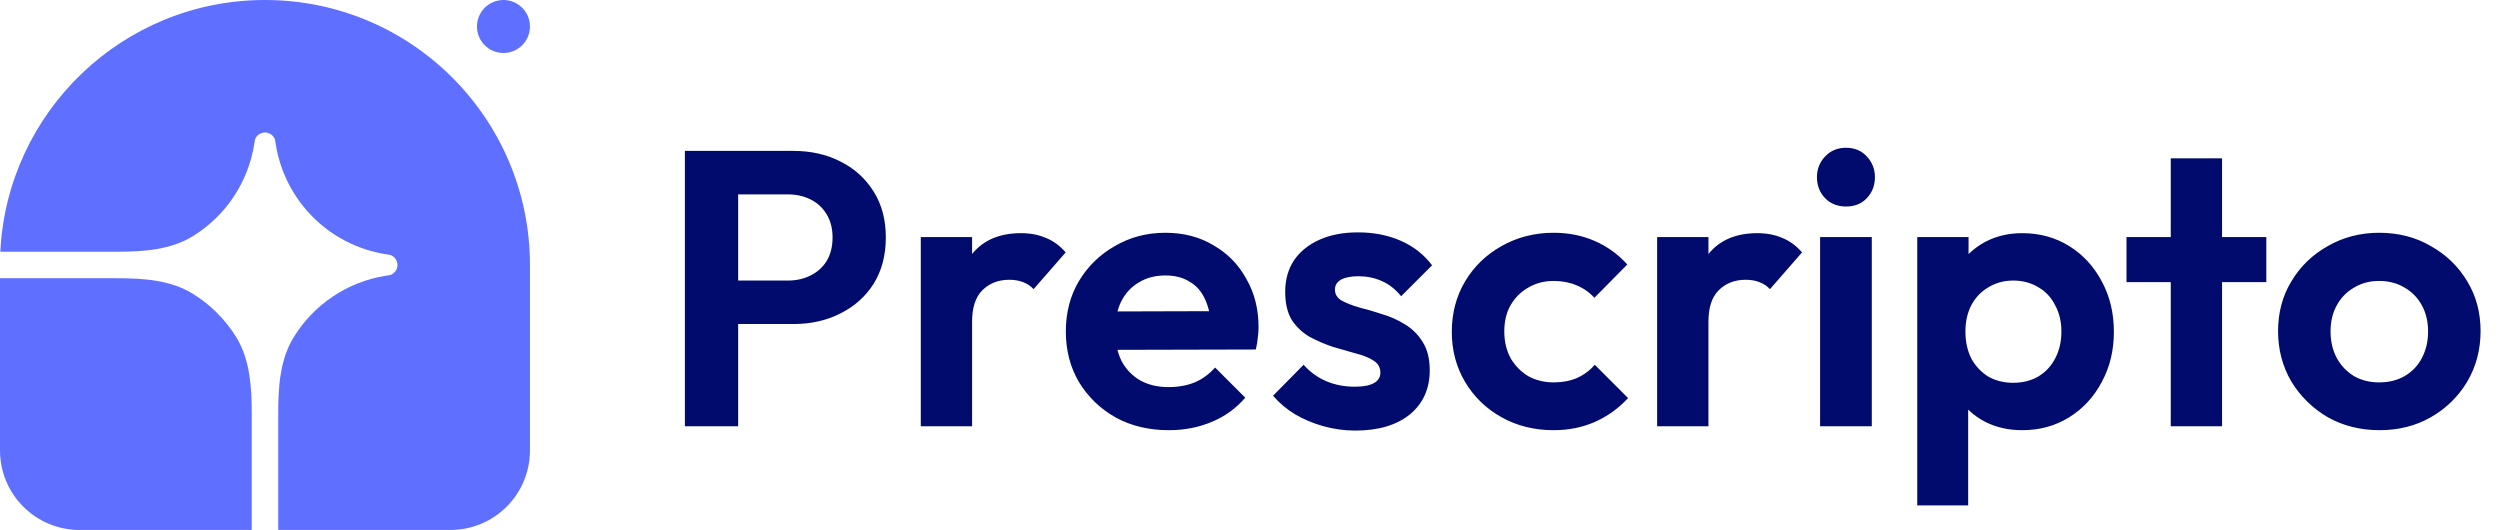
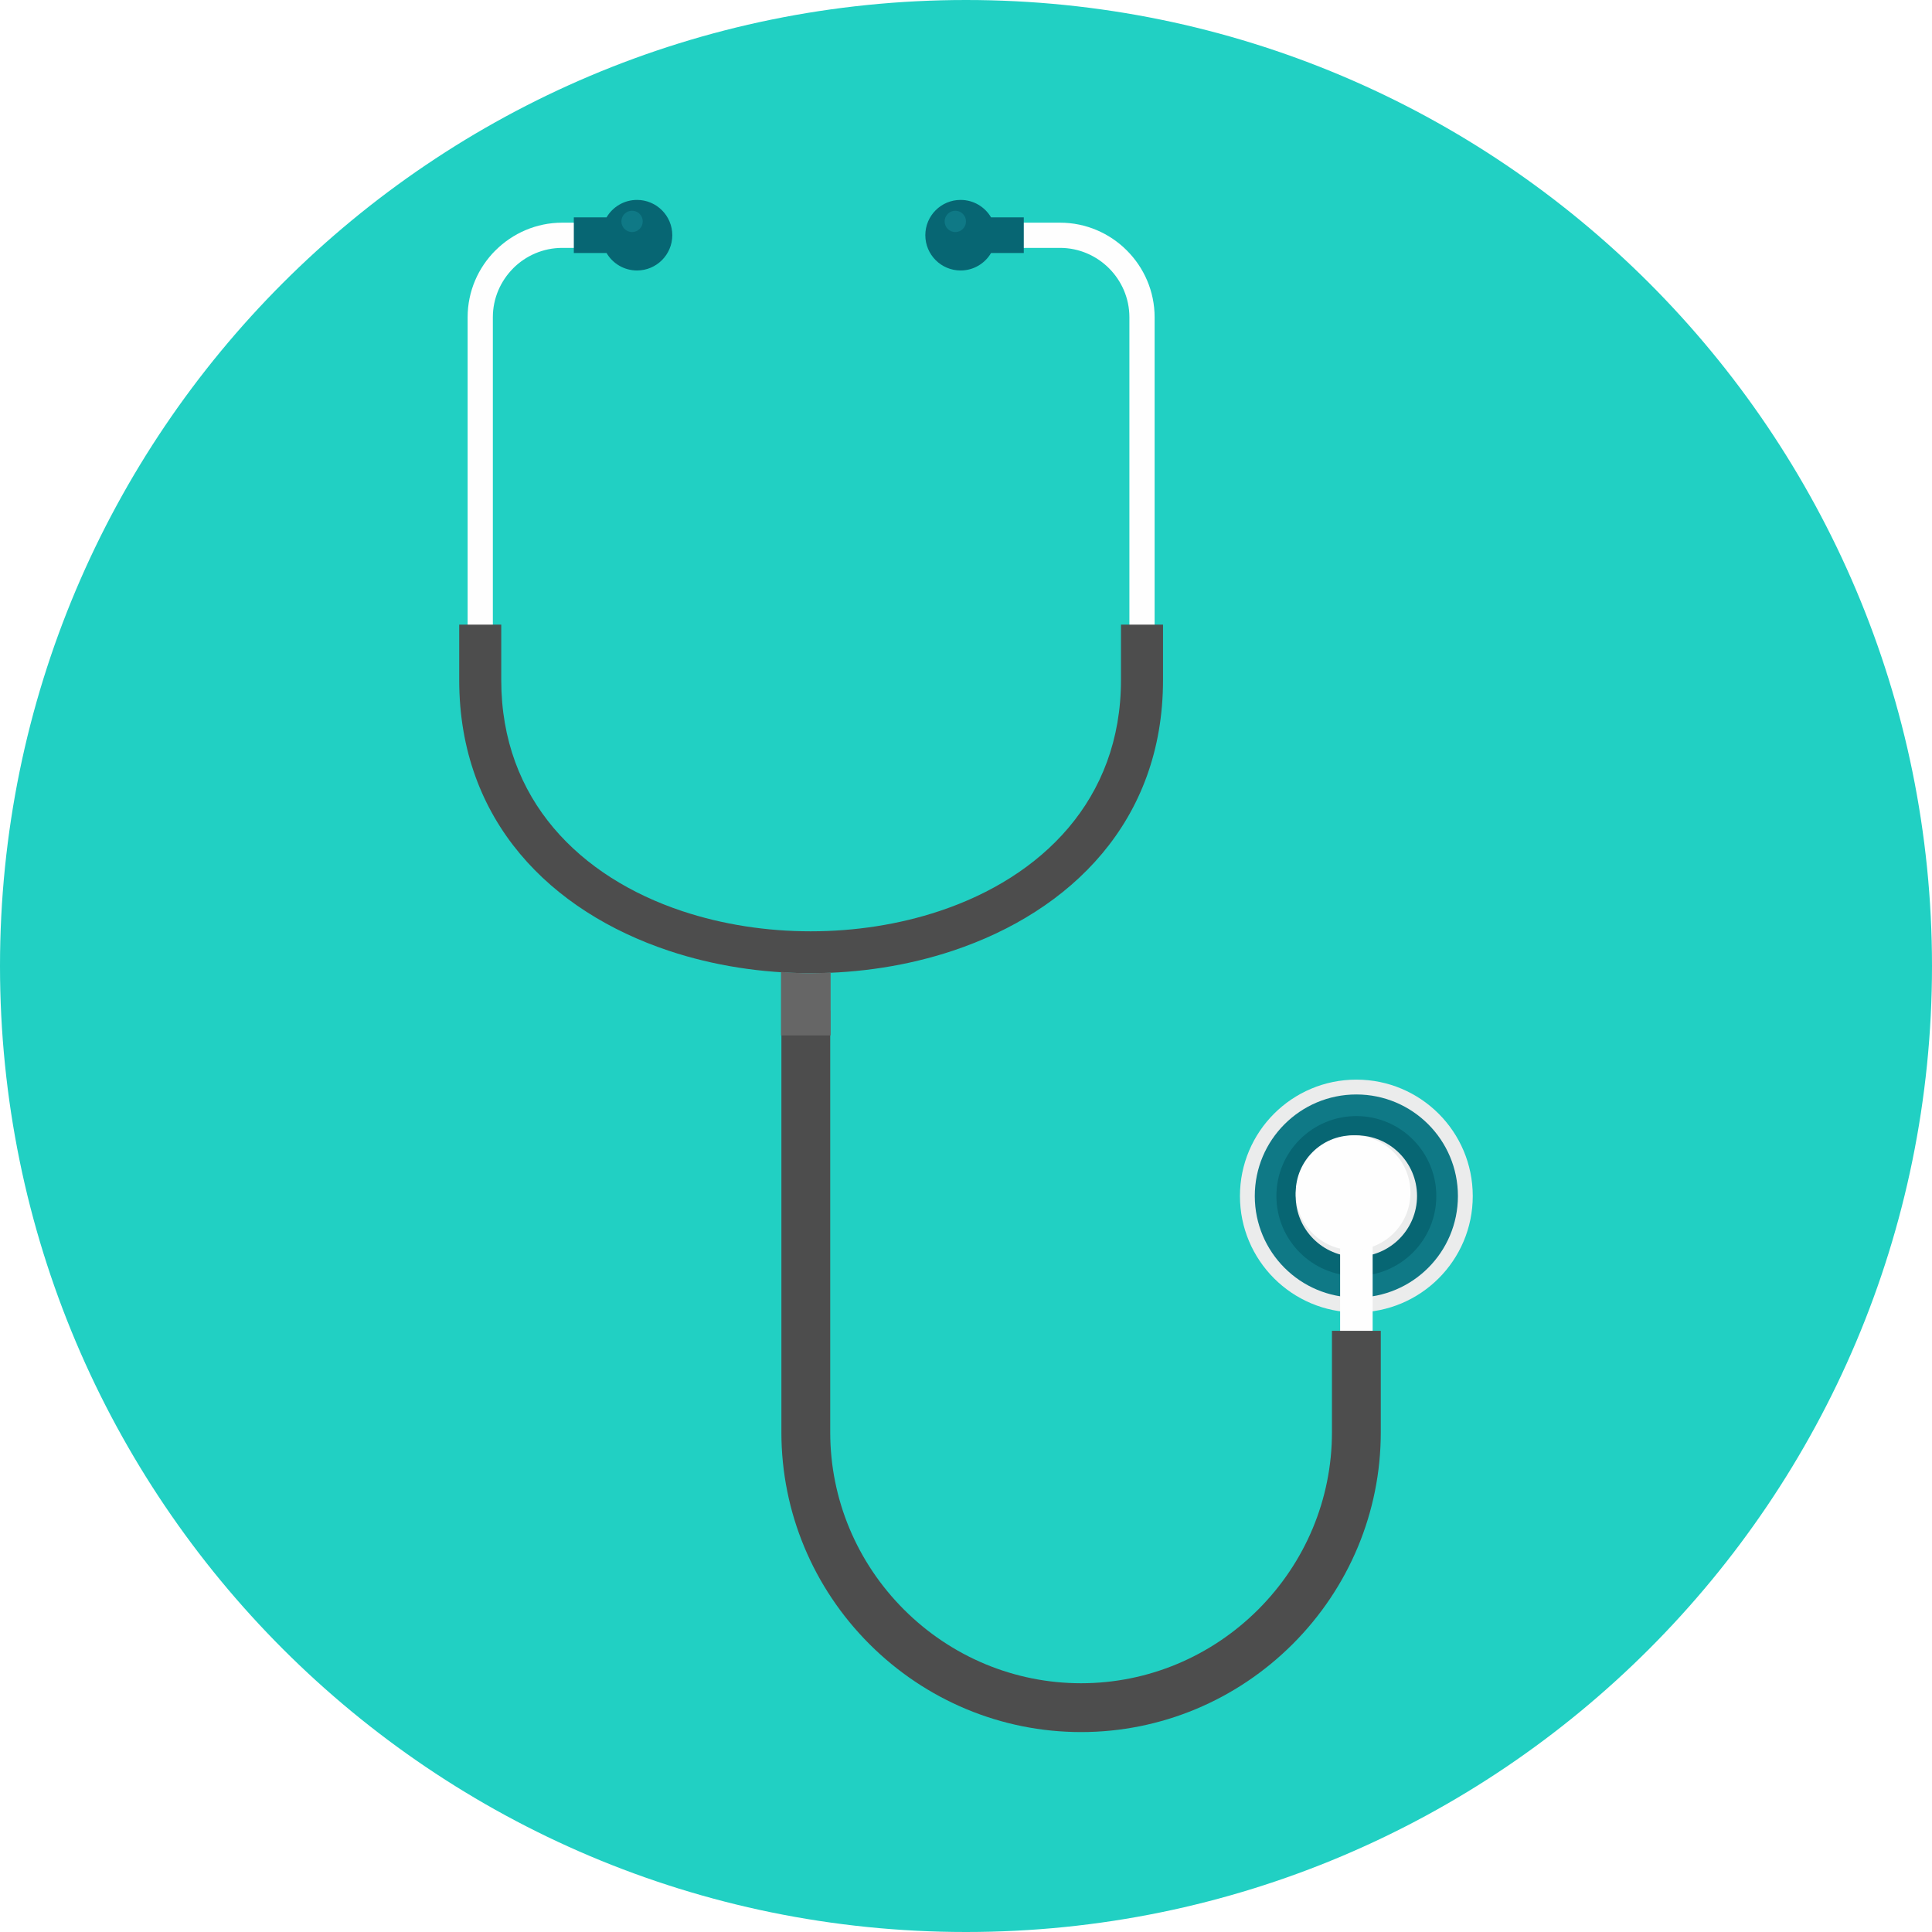
- <svg xmlns="http://www.w3.org/2000/svg" width="217" height="46" viewBox="0 0 217 46" fill="none">
-   <path d="M23 0C35.703 0 46 10.297 46 23V39.1C46 40.93 45.273 42.685 43.979 43.979C42.685 45.273 40.93 46 39.1 46H24.15V35.91C24.15 33.608 24.29 31.223 25.497 29.263C26.362 27.859 27.518 26.657 28.888 25.738C30.258 24.82 31.81 24.208 33.437 23.942L33.878 23.871C34.059 23.808 34.217 23.691 34.328 23.535C34.44 23.379 34.5 23.192 34.5 23C34.5 22.808 34.44 22.621 34.328 22.465C34.217 22.309 34.059 22.192 33.878 22.129L33.437 22.058C31.059 21.67 28.863 20.544 27.159 18.84C25.456 17.137 24.33 14.941 23.942 12.563L23.87 12.122C23.808 11.941 23.691 11.783 23.535 11.671C23.379 11.56 23.192 11.5 23 11.5C22.808 11.5 22.621 11.56 22.465 11.671C22.309 11.783 22.191 11.941 22.129 12.122L22.058 12.563C21.792 14.19 21.18 15.742 20.261 17.111C19.343 18.481 18.141 19.638 16.737 20.502C14.777 21.71 12.392 21.85 10.09 21.85H0.027C0.629 9.682 10.683 0 23 0Z" fill="#5F6FFF" />
-   <path d="M0 24.15H10.09C12.392 24.15 14.777 24.29 16.737 25.498C18.269 26.442 19.558 27.731 20.502 29.263C21.71 31.223 21.85 33.608 21.85 35.91V46H6.9C5.07 46 3.315 45.273 2.021 43.979C0.727 42.685 0 40.93 0 39.1L0 24.15ZM46 2.3C46 2.91 45.758 3.495 45.326 3.926C44.895 4.358 44.31 4.6 43.7 4.6C43.09 4.6 42.505 4.358 42.074 3.926C41.642 3.495 41.4 2.91 41.4 2.3C41.4 1.69 41.642 1.105 42.074 0.674C42.505 0.242 43.09 0 43.7 0C44.31 0 44.895 0.242 45.326 0.674C45.758 1.105 46 1.69 46 2.3Z" fill="#5F6FFF" />
-   <path d="M62.848 28.126V24.352H68.39C69.115 24.352 69.773 24.205 70.362 23.91C70.951 23.615 71.416 23.196 71.756 22.652C72.096 22.085 72.266 21.405 72.266 20.612C72.266 19.841 72.096 19.173 71.756 18.606C71.416 18.039 70.951 17.609 70.362 17.314C69.773 17.019 69.115 16.872 68.39 16.872H62.848V13.098H68.866C70.385 13.098 71.745 13.404 72.946 14.016C74.17 14.628 75.133 15.501 75.836 16.634C76.539 17.745 76.89 19.071 76.89 20.612C76.89 22.153 76.539 23.491 75.836 24.624C75.133 25.735 74.17 26.596 72.946 27.208C71.745 27.82 70.385 28.126 68.866 28.126H62.848ZM59.448 37V13.098H64.072V37H59.448ZM79.923 37V20.578H84.377V37H79.923ZM84.377 27.922L82.643 26.766C82.847 24.749 83.436 23.162 84.411 22.006C85.386 20.827 86.791 20.238 88.627 20.238C89.421 20.238 90.135 20.374 90.769 20.646C91.404 20.895 91.982 21.315 92.503 21.904L89.715 25.1C89.466 24.828 89.16 24.624 88.797 24.488C88.457 24.352 88.061 24.284 87.607 24.284C86.655 24.284 85.873 24.59 85.261 25.202C84.672 25.791 84.377 26.698 84.377 27.922ZM101.457 37.34C99.734 37.34 98.204 36.977 96.867 36.252C95.529 35.504 94.464 34.484 93.671 33.192C92.9 31.9 92.515 30.427 92.515 28.772C92.515 27.14 92.889 25.689 93.637 24.42C94.407 23.128 95.45 22.108 96.765 21.36C98.079 20.589 99.541 20.204 101.151 20.204C102.738 20.204 104.132 20.567 105.333 21.292C106.557 21.995 107.509 22.969 108.189 24.216C108.892 25.44 109.243 26.834 109.243 28.398C109.243 28.693 109.22 28.999 109.175 29.316C109.152 29.611 109.096 29.951 109.005 30.336L95.201 30.37V27.038L106.931 27.004L105.129 28.398C105.084 27.423 104.902 26.607 104.585 25.95C104.29 25.293 103.848 24.794 103.259 24.454C102.692 24.091 101.99 23.91 101.151 23.91C100.267 23.91 99.496 24.114 98.839 24.522C98.181 24.907 97.671 25.463 97.309 26.188C96.969 26.891 96.799 27.729 96.799 28.704C96.799 29.701 96.98 30.574 97.343 31.322C97.728 32.047 98.272 32.614 98.975 33.022C99.677 33.407 100.494 33.6 101.423 33.6C102.262 33.6 103.021 33.464 103.701 33.192C104.381 32.897 104.97 32.467 105.469 31.9L108.087 34.518C107.294 35.447 106.319 36.15 105.163 36.626C104.03 37.102 102.794 37.34 101.457 37.34ZM117.641 37.374C116.712 37.374 115.794 37.249 114.887 37C114.003 36.751 113.187 36.411 112.439 35.98C111.691 35.527 111.045 34.983 110.501 34.348L113.153 31.662C113.72 32.297 114.377 32.773 115.125 33.09C115.873 33.407 116.701 33.566 117.607 33.566C118.333 33.566 118.877 33.464 119.239 33.26C119.625 33.056 119.817 32.75 119.817 32.342C119.817 31.889 119.613 31.537 119.205 31.288C118.82 31.039 118.31 30.835 117.675 30.676C117.041 30.495 116.372 30.302 115.669 30.098C114.989 29.871 114.332 29.588 113.697 29.248C113.063 28.885 112.541 28.398 112.133 27.786C111.748 27.151 111.555 26.335 111.555 25.338C111.555 24.295 111.805 23.389 112.303 22.618C112.825 21.847 113.561 21.247 114.513 20.816C115.465 20.385 116.587 20.17 117.879 20.17C119.239 20.17 120.463 20.408 121.551 20.884C122.662 21.36 123.58 22.074 124.305 23.026L121.619 25.712C121.121 25.1 120.554 24.658 119.919 24.386C119.307 24.114 118.639 23.978 117.913 23.978C117.256 23.978 116.746 24.08 116.383 24.284C116.043 24.488 115.873 24.771 115.873 25.134C115.873 25.542 116.066 25.859 116.451 26.086C116.859 26.313 117.381 26.517 118.015 26.698C118.65 26.857 119.307 27.049 119.987 27.276C120.69 27.48 121.347 27.775 121.959 28.16C122.594 28.545 123.104 29.055 123.489 29.69C123.897 30.325 124.101 31.141 124.101 32.138C124.101 33.747 123.523 35.028 122.367 35.98C121.211 36.909 119.636 37.374 117.641 37.374ZM134.857 37.34C133.179 37.34 131.672 36.966 130.335 36.218C128.997 35.47 127.943 34.45 127.173 33.158C126.402 31.866 126.017 30.415 126.017 28.806C126.017 27.174 126.402 25.712 127.173 24.42C127.943 23.128 128.997 22.108 130.335 21.36C131.695 20.589 133.202 20.204 134.857 20.204C136.149 20.204 137.339 20.442 138.427 20.918C139.515 21.394 140.455 22.074 141.249 22.958L138.393 25.848C137.962 25.372 137.441 25.009 136.829 24.76C136.239 24.511 135.582 24.386 134.857 24.386C134.041 24.386 133.304 24.579 132.647 24.964C132.012 25.327 131.502 25.837 131.117 26.494C130.754 27.129 130.573 27.888 130.573 28.772C130.573 29.633 130.754 30.404 131.117 31.084C131.502 31.741 132.012 32.263 132.647 32.648C133.304 33.011 134.041 33.192 134.857 33.192C135.605 33.192 136.273 33.067 136.863 32.818C137.475 32.546 137.996 32.161 138.427 31.662L141.317 34.552C140.478 35.459 139.515 36.15 138.427 36.626C137.339 37.102 136.149 37.34 134.857 37.34ZM143.839 37V20.578H148.293V37H143.839ZM148.293 27.922L146.559 26.766C146.763 24.749 147.353 23.162 148.327 22.006C149.302 20.827 150.707 20.238 152.543 20.238C153.337 20.238 154.051 20.374 154.685 20.646C155.32 20.895 155.898 21.315 156.419 21.904L153.631 25.1C153.382 24.828 153.076 24.624 152.713 24.488C152.373 24.352 151.977 24.284 151.523 24.284C150.571 24.284 149.789 24.59 149.177 25.202C148.588 25.791 148.293 26.698 148.293 27.922ZM157.984 37V20.578H162.472V37H157.984ZM160.228 17.926C159.502 17.926 158.902 17.688 158.426 17.212C157.95 16.713 157.712 16.101 157.712 15.376C157.712 14.673 157.95 14.073 158.426 13.574C158.902 13.075 159.502 12.826 160.228 12.826C160.976 12.826 161.576 13.075 162.03 13.574C162.506 14.073 162.744 14.673 162.744 15.376C162.744 16.101 162.506 16.713 162.03 17.212C161.576 17.688 160.976 17.926 160.228 17.926ZM175.529 37.34C174.351 37.34 173.285 37.102 172.333 36.626C171.381 36.127 170.622 35.459 170.055 34.62C169.489 33.781 169.183 32.818 169.137 31.73V25.916C169.183 24.828 169.489 23.865 170.055 23.026C170.645 22.165 171.404 21.485 172.333 20.986C173.285 20.487 174.351 20.238 175.529 20.238C177.048 20.238 178.408 20.612 179.609 21.36C180.811 22.108 181.751 23.128 182.431 24.42C183.134 25.712 183.485 27.174 183.485 28.806C183.485 30.415 183.134 31.866 182.431 33.158C181.751 34.45 180.811 35.47 179.609 36.218C178.408 36.966 177.048 37.34 175.529 37.34ZM174.747 33.226C175.563 33.226 176.289 33.045 176.923 32.682C177.558 32.297 178.045 31.775 178.385 31.118C178.748 30.438 178.929 29.656 178.929 28.772C178.929 27.911 178.748 27.151 178.385 26.494C178.045 25.814 177.558 25.293 176.923 24.93C176.289 24.545 175.563 24.352 174.747 24.352C173.954 24.352 173.24 24.545 172.605 24.93C171.971 25.293 171.472 25.814 171.109 26.494C170.769 27.151 170.599 27.911 170.599 28.772C170.599 29.656 170.769 30.438 171.109 31.118C171.472 31.775 171.959 32.297 172.571 32.682C173.206 33.045 173.931 33.226 174.747 33.226ZM166.417 43.868V20.578H170.871V24.896L170.123 28.874L170.837 32.852V43.868H166.417ZM188.421 37V13.744H192.875V37H188.421ZM184.579 24.488V20.578H196.717V24.488H184.579ZM206.542 37.34C204.887 37.34 203.391 36.966 202.054 36.218C200.739 35.447 199.685 34.416 198.892 33.124C198.121 31.809 197.736 30.347 197.736 28.738C197.736 27.129 198.121 25.689 198.892 24.42C199.662 23.128 200.716 22.108 202.054 21.36C203.391 20.589 204.876 20.204 206.508 20.204C208.185 20.204 209.681 20.589 210.996 21.36C212.333 22.108 213.387 23.128 214.158 24.42C214.928 25.689 215.314 27.129 215.314 28.738C215.314 30.347 214.928 31.809 214.158 33.124C213.387 34.416 212.333 35.447 210.996 36.218C209.681 36.966 208.196 37.34 206.542 37.34ZM206.508 33.192C207.346 33.192 208.083 33.011 208.718 32.648C209.375 32.263 209.874 31.741 210.214 31.084C210.576 30.404 210.758 29.633 210.758 28.772C210.758 27.911 210.576 27.151 210.214 26.494C209.851 25.837 209.352 25.327 208.718 24.964C208.083 24.579 207.346 24.386 206.508 24.386C205.692 24.386 204.966 24.579 204.332 24.964C203.697 25.327 203.198 25.837 202.836 26.494C202.473 27.151 202.292 27.911 202.292 28.772C202.292 29.633 202.473 30.404 202.836 31.084C203.198 31.741 203.697 32.263 204.332 32.648C204.966 33.011 205.692 33.192 206.508 33.192Z" fill="#000B6D" />
+ <svg xmlns="http://www.w3.org/2000/svg" version="1.1" id="Layer_1" viewBox="0 0 512 512" xml:space="preserve">
+   <path style="fill:#21D0C3;" d="M256,0c141.386,0,256,114.615,256,256c0,141.386-114.614,256-256,256C114.615,512,0,397.386,0,256  C0,114.615,114.615,0,256,0z" />
+   <path style="fill:#FEFEFE;" d="M264.696,59.011h16.223c6.896,0,13.166,2.82,17.706,7.361c4.539,4.539,7.361,10.809,7.361,17.705  v96.139c0,36.281-23.776,59.503-54.193,69.637c-11.657,3.882-24.295,5.829-36.919,5.832c-12.623,0.004-25.256-1.934-36.905-5.818  c-30.346-10.115-54.043-33.312-54.043-69.651v-96.14c0-6.896,2.82-13.165,7.361-17.705h0.014c4.542-4.539,10.805-7.361,17.692-7.361  h16.223v6.684h-16.223c-5.057,0-9.653,2.068-12.987,5.395l0.006,0.007c-3.331,3.332-5.401,7.929-5.401,12.98v96.139  c0,32.971,21.683,54.077,49.448,63.333c10.97,3.655,22.889,5.48,34.815,5.479c11.926-0.002,23.849-1.836,34.829-5.494  c27.839-9.276,49.598-30.405,49.598-63.318V84.076c0-5.051-2.07-9.647-5.401-12.98c-3.332-3.332-7.93-5.402-12.981-5.402h-16.223  V59.011L264.696,59.011z" />
+   <path style="fill:#4D4D4D;" d="M308.213,165.528v14.687c0,37.403-24.448,61.323-55.726,71.744  c-11.881,3.958-24.757,5.941-37.615,5.944c-12.856,0.004-25.728-1.973-37.602-5.93c-31.205-10.403-55.574-34.295-55.574-71.758  v-14.687h11.14v14.687c0,31.848,21.011,52.257,47.917,61.225c10.744,3.582,22.425,5.37,34.118,5.367  c11.693-0.002,23.378-1.797,34.132-5.381c26.979-8.988,48.067-29.422,48.067-61.211v-14.687L308.213,165.528L308.213,165.528z" />
+   <circle style="fill:#EBECEC;" cx="359.448" cy="316.961" r="30.849" />
+   <circle style="fill:#0F7986;" cx="359.448" cy="316.961" r="26.917" />
+   <circle style="fill:#076673;" cx="359.448" cy="316.961" r="21.189" />
+   <circle style="fill:#EBECEC;" cx="359.448" cy="316.961" r="16.079" />
+   <rect x="355.146" y="327.85" style="fill:#FEFEFE;" width="8.618" height="26.843" />
+   <path style="fill:#4D4D4D;" d="M365.922,352.676v26.921c0,21.114-8.418,41.174-23.332,56.088  c-14.916,14.917-34.975,23.333-56.09,23.333c-21.116,0-41.18-8.406-56.098-23.322c-14.917-14.919-23.324-34.985-23.324-56.099  V267.785h12.941v111.813c0,17.679,7.045,34.461,19.533,46.947c12.488,12.487,29.271,19.533,46.947,19.533  c17.675,0,34.456-7.056,46.941-19.54c12.486-12.485,19.541-29.265,19.541-46.94v-26.921L365.922,352.676L365.922,352.676z" />
+   <g>
+     <path style="fill:#076673;" d="M152.07,57.6h8.676c1.626-2.765,4.63-4.621,8.067-4.621c5.163,0,9.35,4.187,9.35,9.35   c0,5.164-4.187,9.35-9.35,9.35c-3.438,0-6.441-1.857-8.067-4.622h-8.676V57.6L152.07,57.6z" />
+     <path style="fill:#076673;" d="M271.313,57.6h-8.676c-1.625-2.765-4.629-4.621-8.066-4.621c-5.164,0-9.35,4.187-9.35,9.35   c0,5.164,4.186,9.35,9.35,9.35c3.438,0,6.442-1.857,8.066-4.622h8.676V57.6L271.313,57.6z" />
+   </g>
+   <path style="fill:#666666;" d="M220.121,257.731v16.679h-13.149v-16.844c2.553,0.227,5.116,0.339,7.68,0.338  C216.476,257.902,218.302,257.844,220.121,257.731L220.121,257.731z" />
+   <g>
+     <circle style="fill:#0F7986;" cx="167.503" cy="58.675" r="2.828" />
+     <circle style="fill:#0F7986;" cx="253.166" cy="58.675" r="2.828" />
+   </g>
+   <circle style="fill:#FEFEFE;" cx="358.58" cy="316.083" r="15.2" />
</svg>
